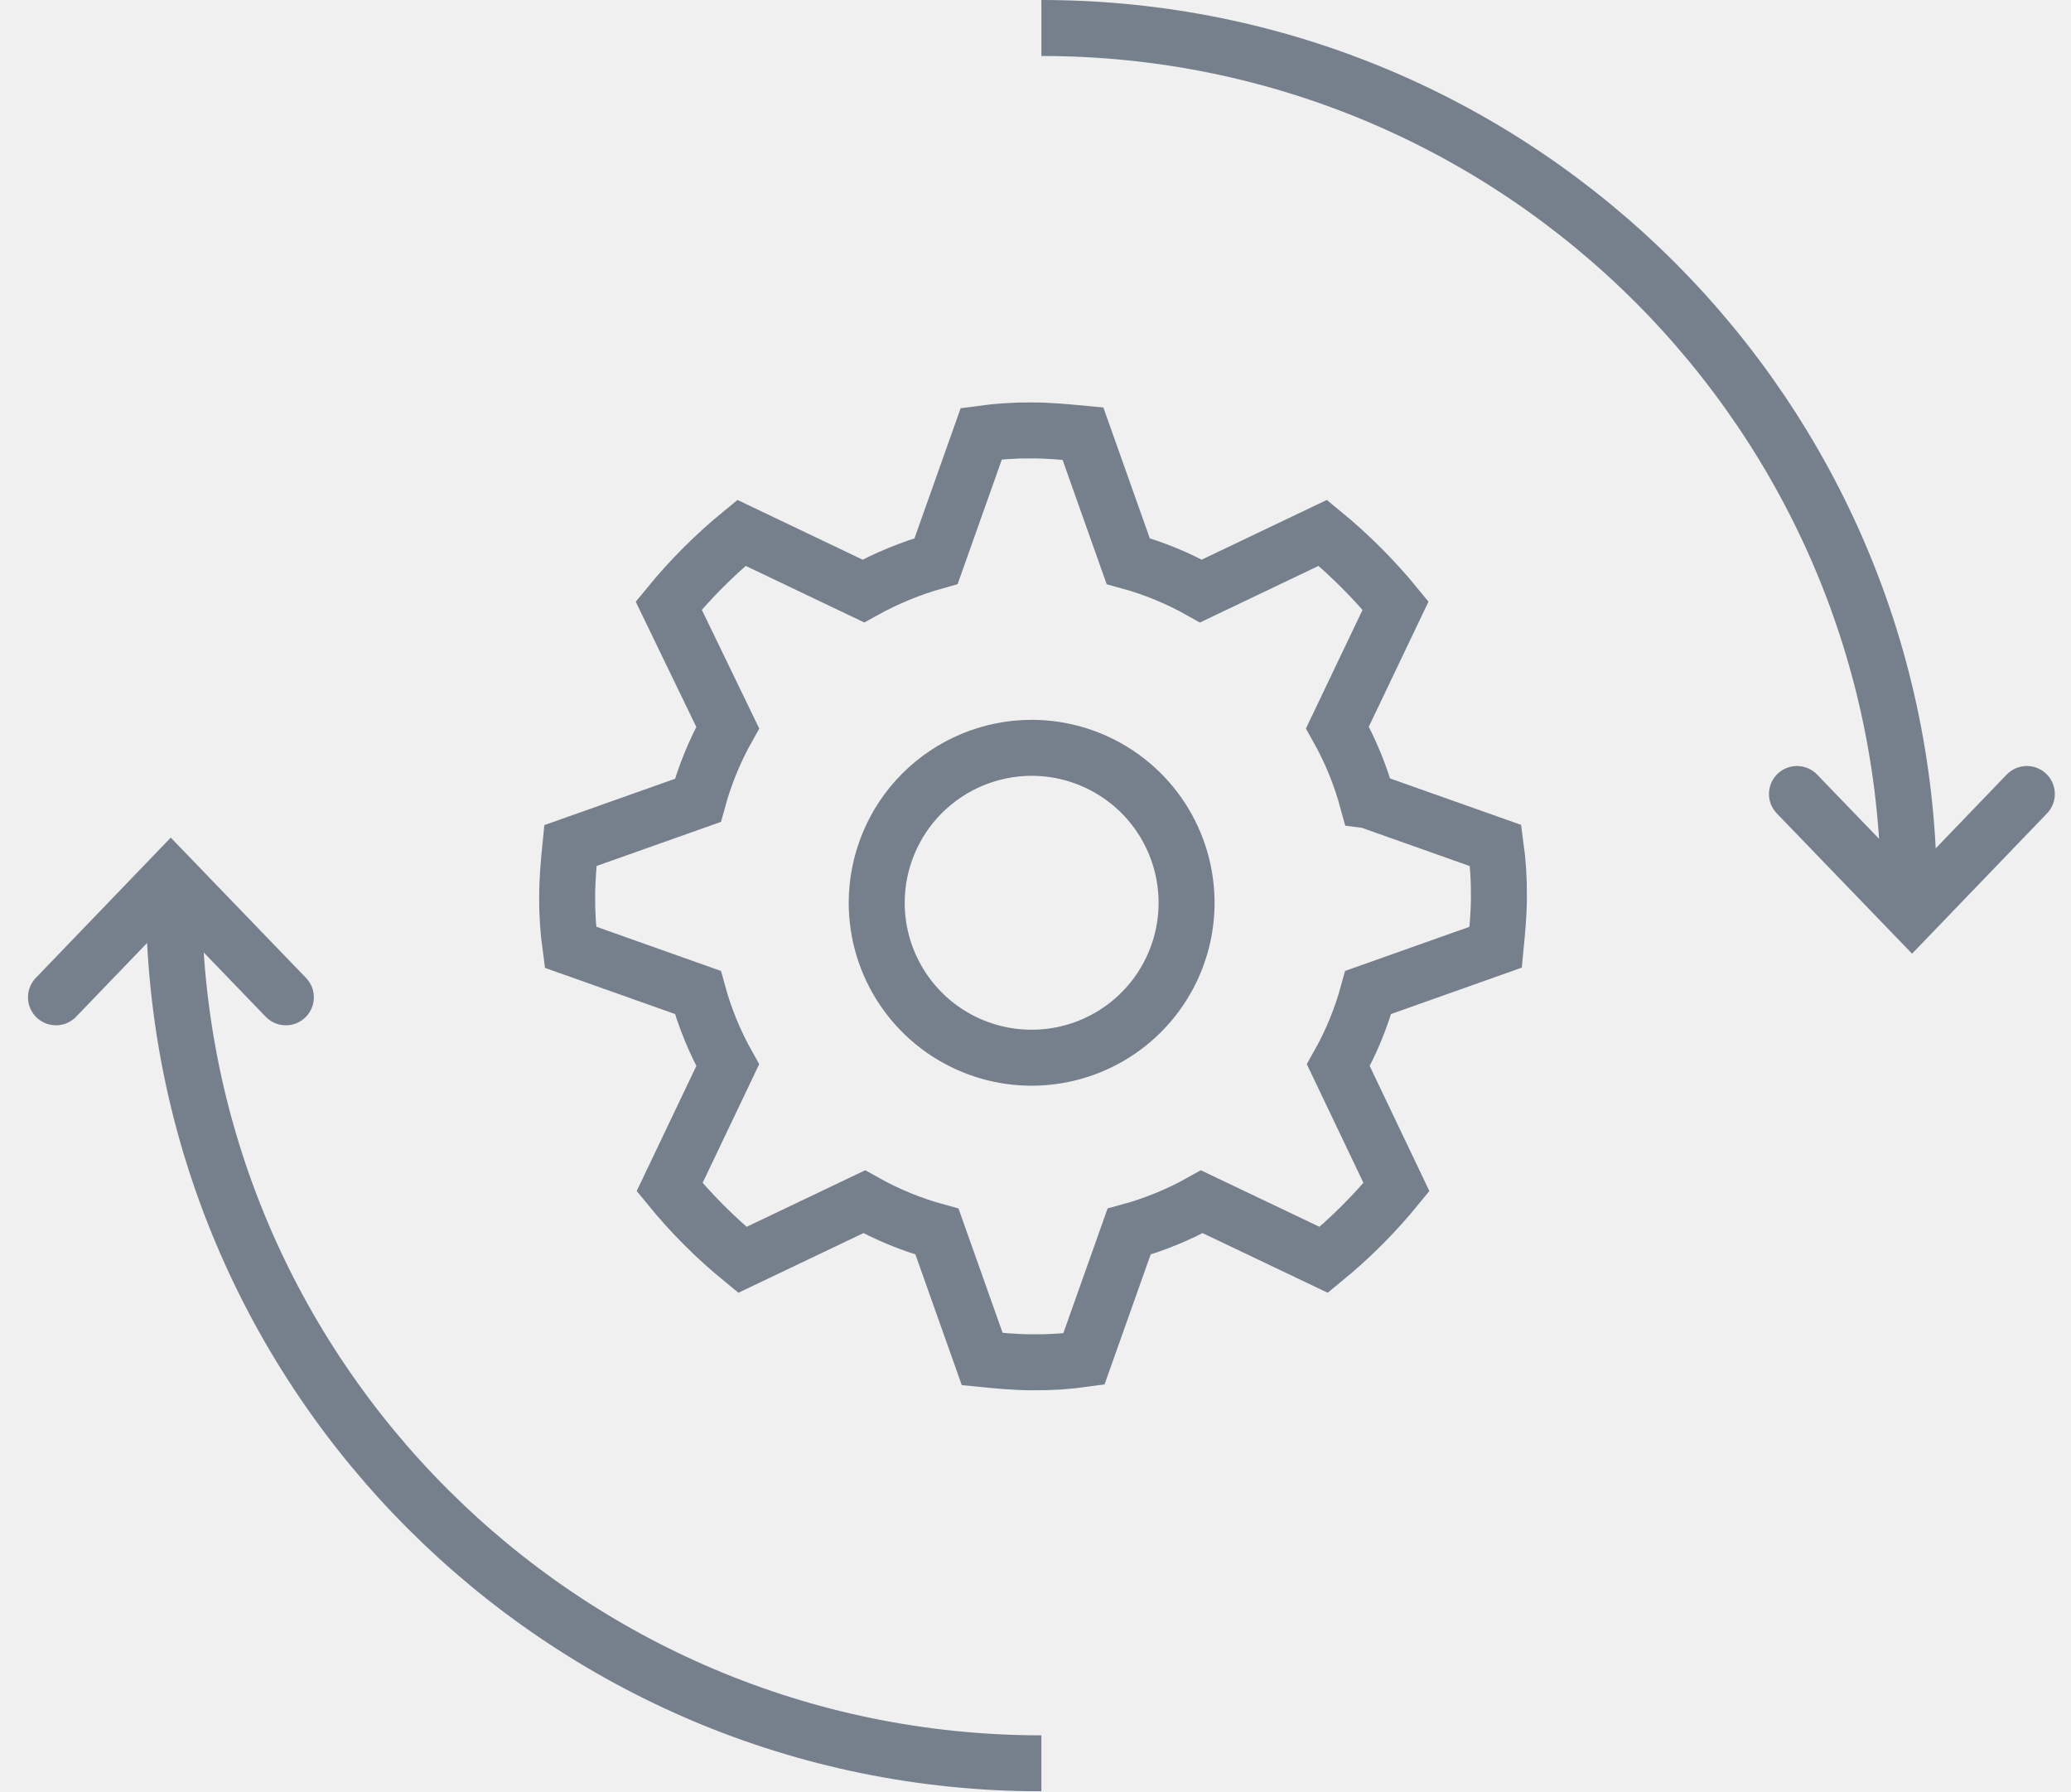
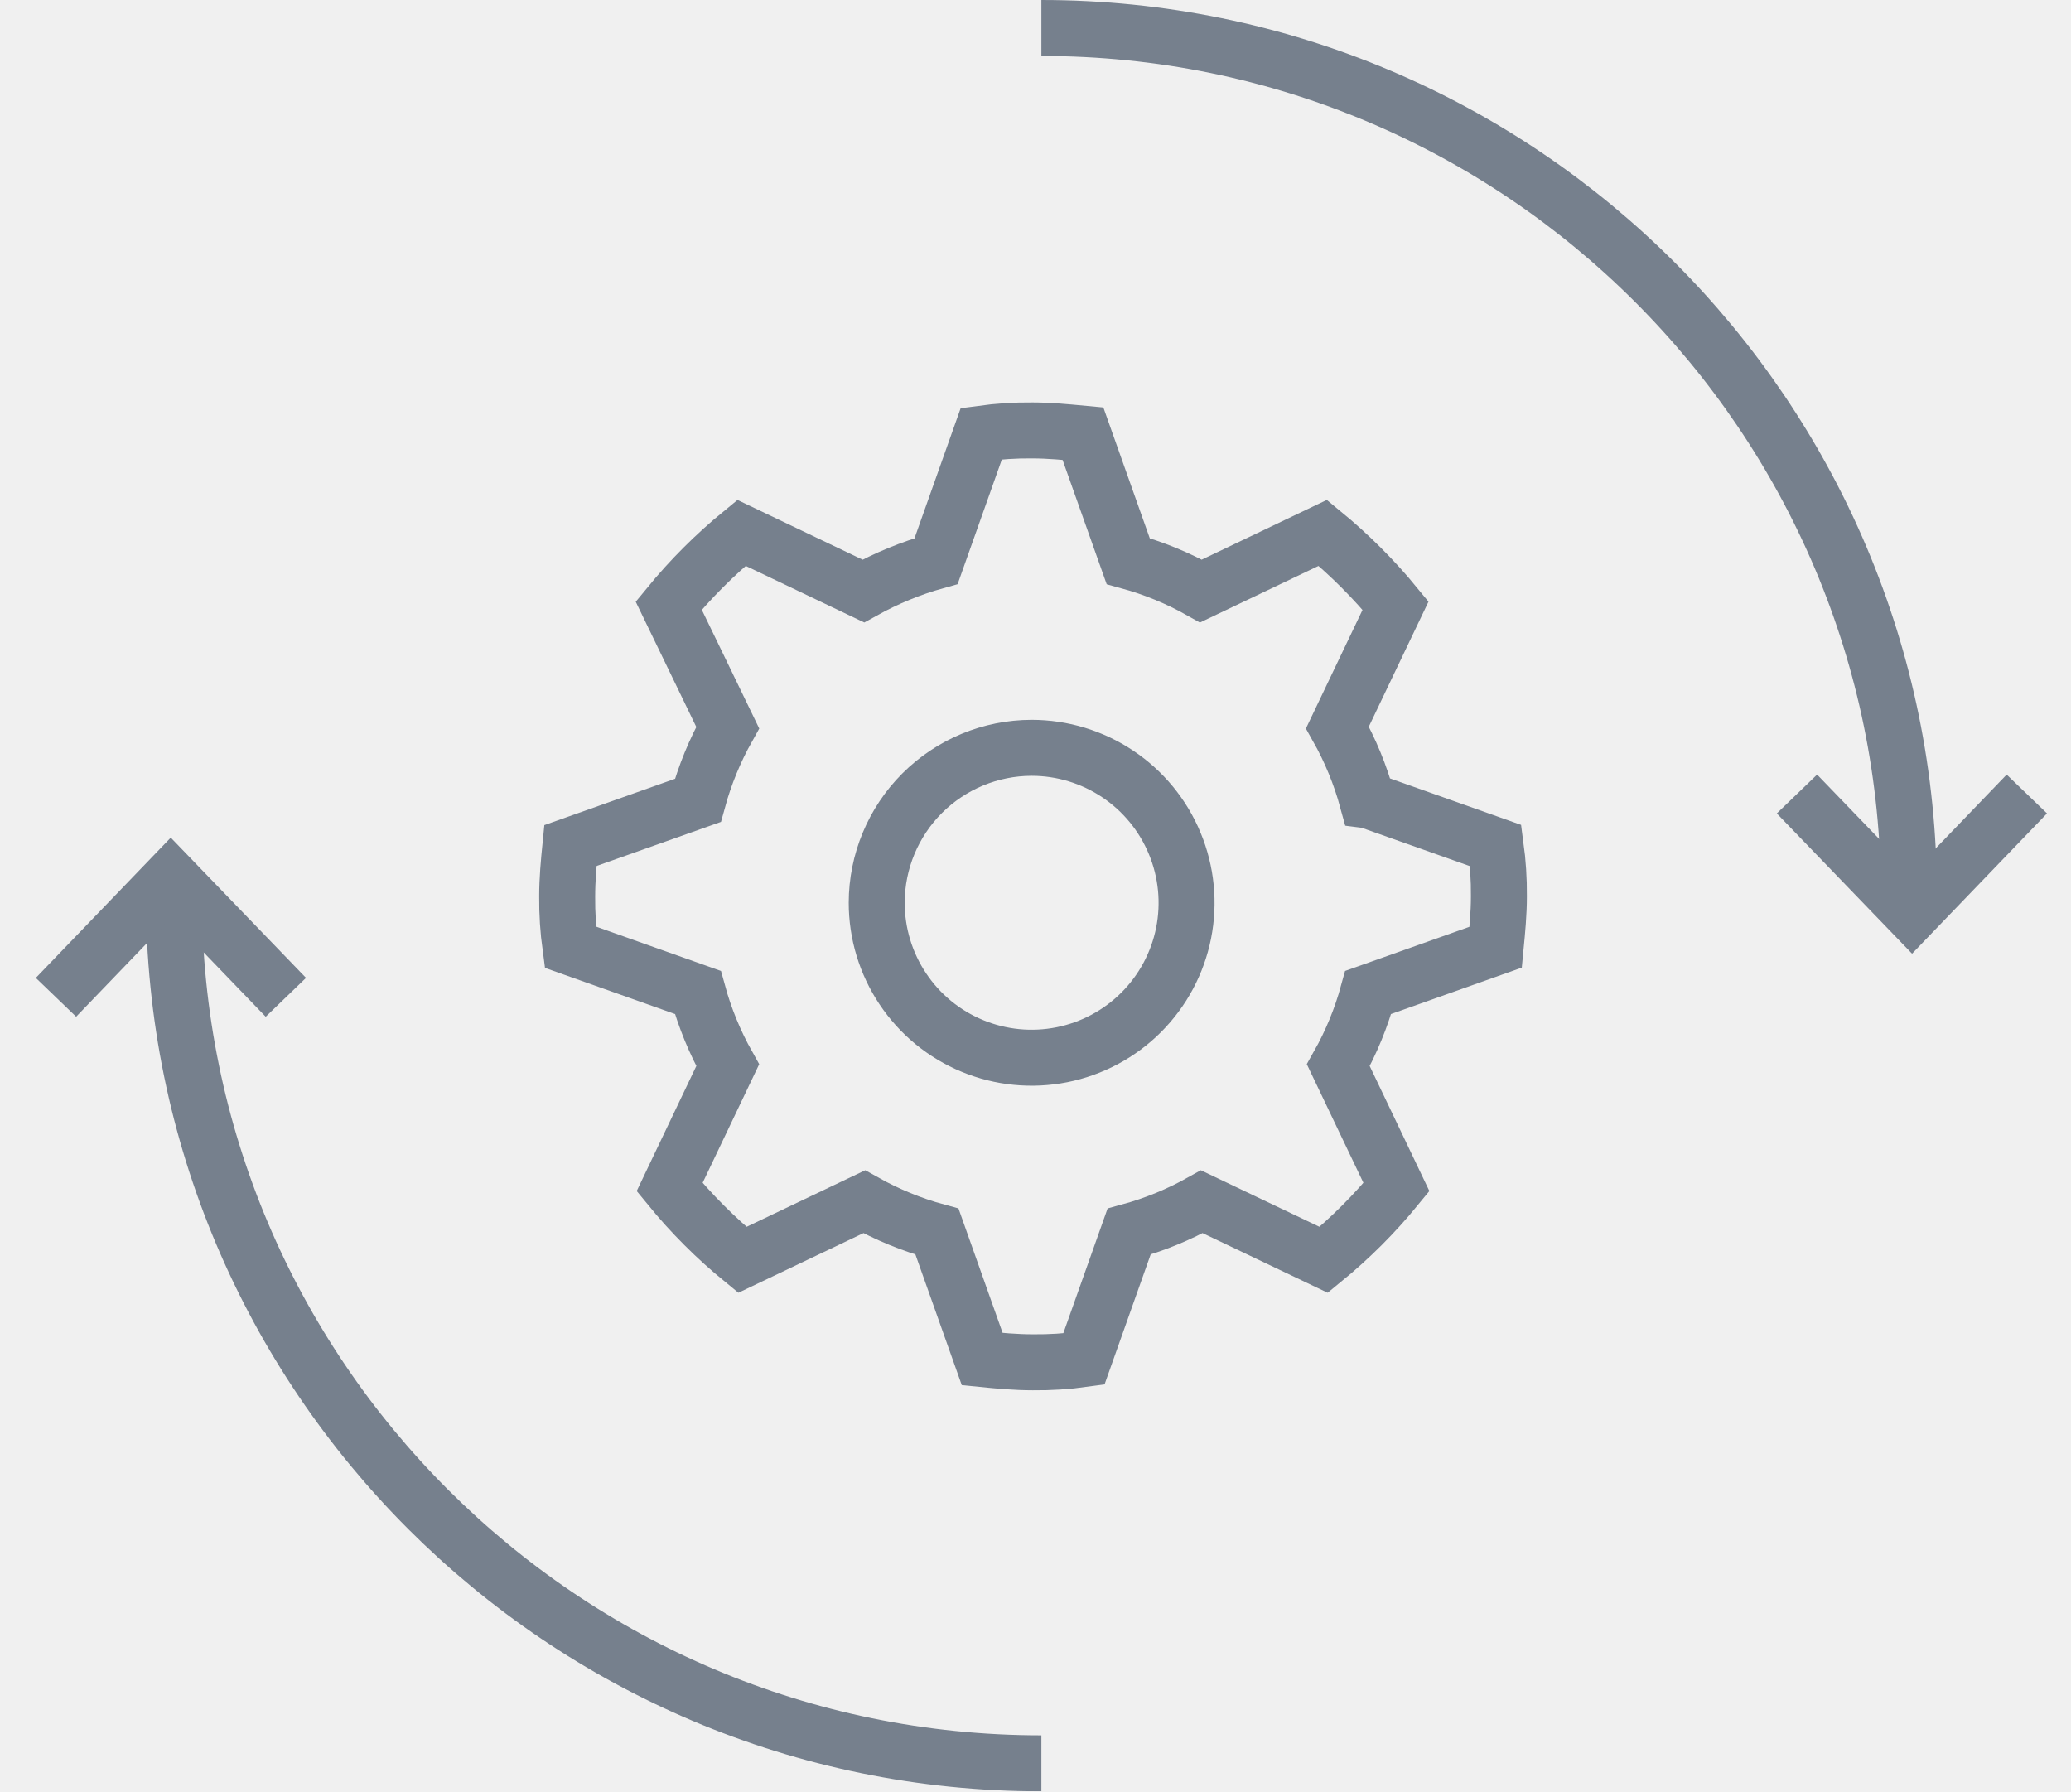
<svg xmlns="http://www.w3.org/2000/svg" width="37" height="32" viewBox="0 0 37 32" fill="none">
-   <path d="M24.428 14.296C24.304 13.842 24.125 13.406 23.894 12.996L24.933 10.819C24.544 10.344 24.108 9.909 23.633 9.519L21.456 10.558C21.046 10.327 20.61 10.148 20.156 10.024L19.348 7.747C19.048 7.719 18.748 7.689 18.44 7.689C18.136 7.686 17.833 7.706 17.532 7.747L16.724 10.024C16.271 10.15 15.835 10.33 15.424 10.558L13.247 9.519C12.772 9.908 12.336 10.344 11.947 10.819L13.001 12.998C12.771 13.408 12.592 13.845 12.468 14.298L10.191 15.105C10.161 15.405 10.133 15.705 10.133 16.013C10.13 16.317 10.15 16.62 10.191 16.921L12.468 17.729C12.592 18.183 12.771 18.619 13.001 19.029L11.963 21.206C12.352 21.682 12.787 22.117 13.263 22.506L15.44 21.468C15.85 21.698 16.287 21.878 16.74 22.001L17.548 24.278C17.848 24.308 18.148 24.336 18.456 24.336C18.76 24.339 19.063 24.32 19.364 24.278L20.172 22.001C20.626 21.877 21.062 21.698 21.472 21.468L23.649 22.506C24.125 22.117 24.56 21.682 24.949 21.206L23.91 19.029C24.141 18.62 24.32 18.183 24.444 17.729L26.721 16.921C26.75 16.621 26.779 16.321 26.779 16.013C26.782 15.71 26.762 15.406 26.721 15.105L24.444 14.298L24.428 14.296ZM15.663 16.126C15.663 16.674 15.825 17.209 16.129 17.664C16.433 18.12 16.865 18.475 17.371 18.684C17.877 18.894 18.433 18.949 18.971 18.842C19.508 18.735 20.001 18.472 20.388 18.085C20.775 17.698 21.039 17.205 21.146 16.668C21.253 16.131 21.198 15.574 20.988 15.068C20.779 14.562 20.424 14.13 19.969 13.826C19.514 13.522 18.979 13.359 18.431 13.359C17.697 13.36 16.994 13.652 16.475 14.17C15.956 14.689 15.664 15.393 15.663 16.126Z" stroke="#76808D" stroke-miterlimit="10" stroke-linecap="round" />
+   <path d="M24.428 14.296C24.304 13.842 24.125 13.406 23.894 12.996L24.933 10.819C24.544 10.344 24.108 9.909 23.633 9.519L21.456 10.558C21.046 10.327 20.61 10.148 20.156 10.024L19.348 7.747C19.048 7.719 18.748 7.689 18.44 7.689C18.136 7.686 17.833 7.706 17.532 7.747L16.724 10.024C16.271 10.15 15.835 10.33 15.424 10.558L13.247 9.519C12.772 9.908 12.336 10.344 11.947 10.819L13.001 12.998C12.771 13.408 12.592 13.845 12.468 14.298L10.191 15.105C10.161 15.405 10.133 15.705 10.133 16.013C10.13 16.317 10.15 16.62 10.191 16.921L12.468 17.729C12.592 18.183 12.771 18.619 13.001 19.029L11.963 21.206C12.352 21.682 12.787 22.117 13.263 22.506L15.44 21.468C15.85 21.698 16.287 21.878 16.74 22.001L17.548 24.278C17.848 24.308 18.148 24.336 18.456 24.336C18.76 24.339 19.063 24.32 19.364 24.278L20.172 22.001C20.626 21.877 21.062 21.698 21.472 21.468L23.649 22.506C24.125 22.117 24.56 21.682 24.949 21.206L23.91 19.029C24.141 18.62 24.32 18.183 24.444 17.729L26.721 16.921C26.75 16.621 26.779 16.321 26.779 16.013C26.782 15.71 26.762 15.406 26.721 15.105L24.444 14.298L24.428 14.296ZM15.663 16.126C15.663 16.674 15.825 17.209 16.129 17.664C16.433 18.12 16.865 18.475 17.371 18.684C17.877 18.894 18.433 18.949 18.971 18.842C19.508 18.735 20.001 18.472 20.388 18.085C20.775 17.698 21.039 17.205 21.146 16.668C21.253 16.131 21.198 15.574 20.988 15.068C20.779 14.562 20.424 14.13 19.969 13.826C19.514 13.522 18.979 13.359 18.431 13.359C17.697 13.36 16.994 13.652 16.475 14.17C15.956 14.689 15.664 15.393 15.663 16.126Z" stroke="#76808D" stroke-miterlimit="10" strokeLinecap="round" />
  <mask id="mask0_1_2933" style="mask-type:luminance" maskUnits="userSpaceOnUse" x="18" y="0" width="17" height="16">
    <path d="M34.605 0H18.605V16H34.605V0Z" fill="white" />
  </mask>
  <g mask="url(#mask0_1_2933)">
    <path d="M18.605 31.5C27.165 31.5 34.105 24.56 34.105 16C34.105 7.44 27.165 0.5 18.605 0.5C10.045 0.5 3.105 7.44 3.105 16C3.105 24.56 10.045 31.5 18.605 31.5Z" stroke="#76808D" />
  </g>
-   <path d="M32.104 14.184L34.16 16.316L36.211 14.184" stroke="#76808D" stroke-linecap="round" />
+   <path d="M32.104 14.184L34.16 16.316L36.211 14.184" stroke="#76808D" strokeLinecap="round" />
  <mask id="mask1_1_2933" style="mask-type:luminance" maskUnits="userSpaceOnUse" x="2" y="15" width="17" height="17">
    <path d="M2.606 32H18.605L18.605 15.999L2.606 15.999L2.606 32Z" fill="white" />
  </mask>
  <g mask="url(#mask1_1_2933)">
    <path d="M18.605 0.498C10.045 0.498 3.106 7.438 3.106 15.999C3.106 24.56 10.045 31.5 18.605 31.5C27.165 31.5 34.104 24.56 34.104 15.999C34.104 7.438 27.165 0.498 18.605 0.498Z" stroke="#76808D" />
  </g>
-   <path d="M5.107 17.816L3.051 15.684L1 17.816" stroke="#76808D" stroke-linecap="round" />
+   <path d="M5.107 17.816L3.051 15.684L1 17.816" stroke="#76808D" strokeLinecap="round" />
</svg>
